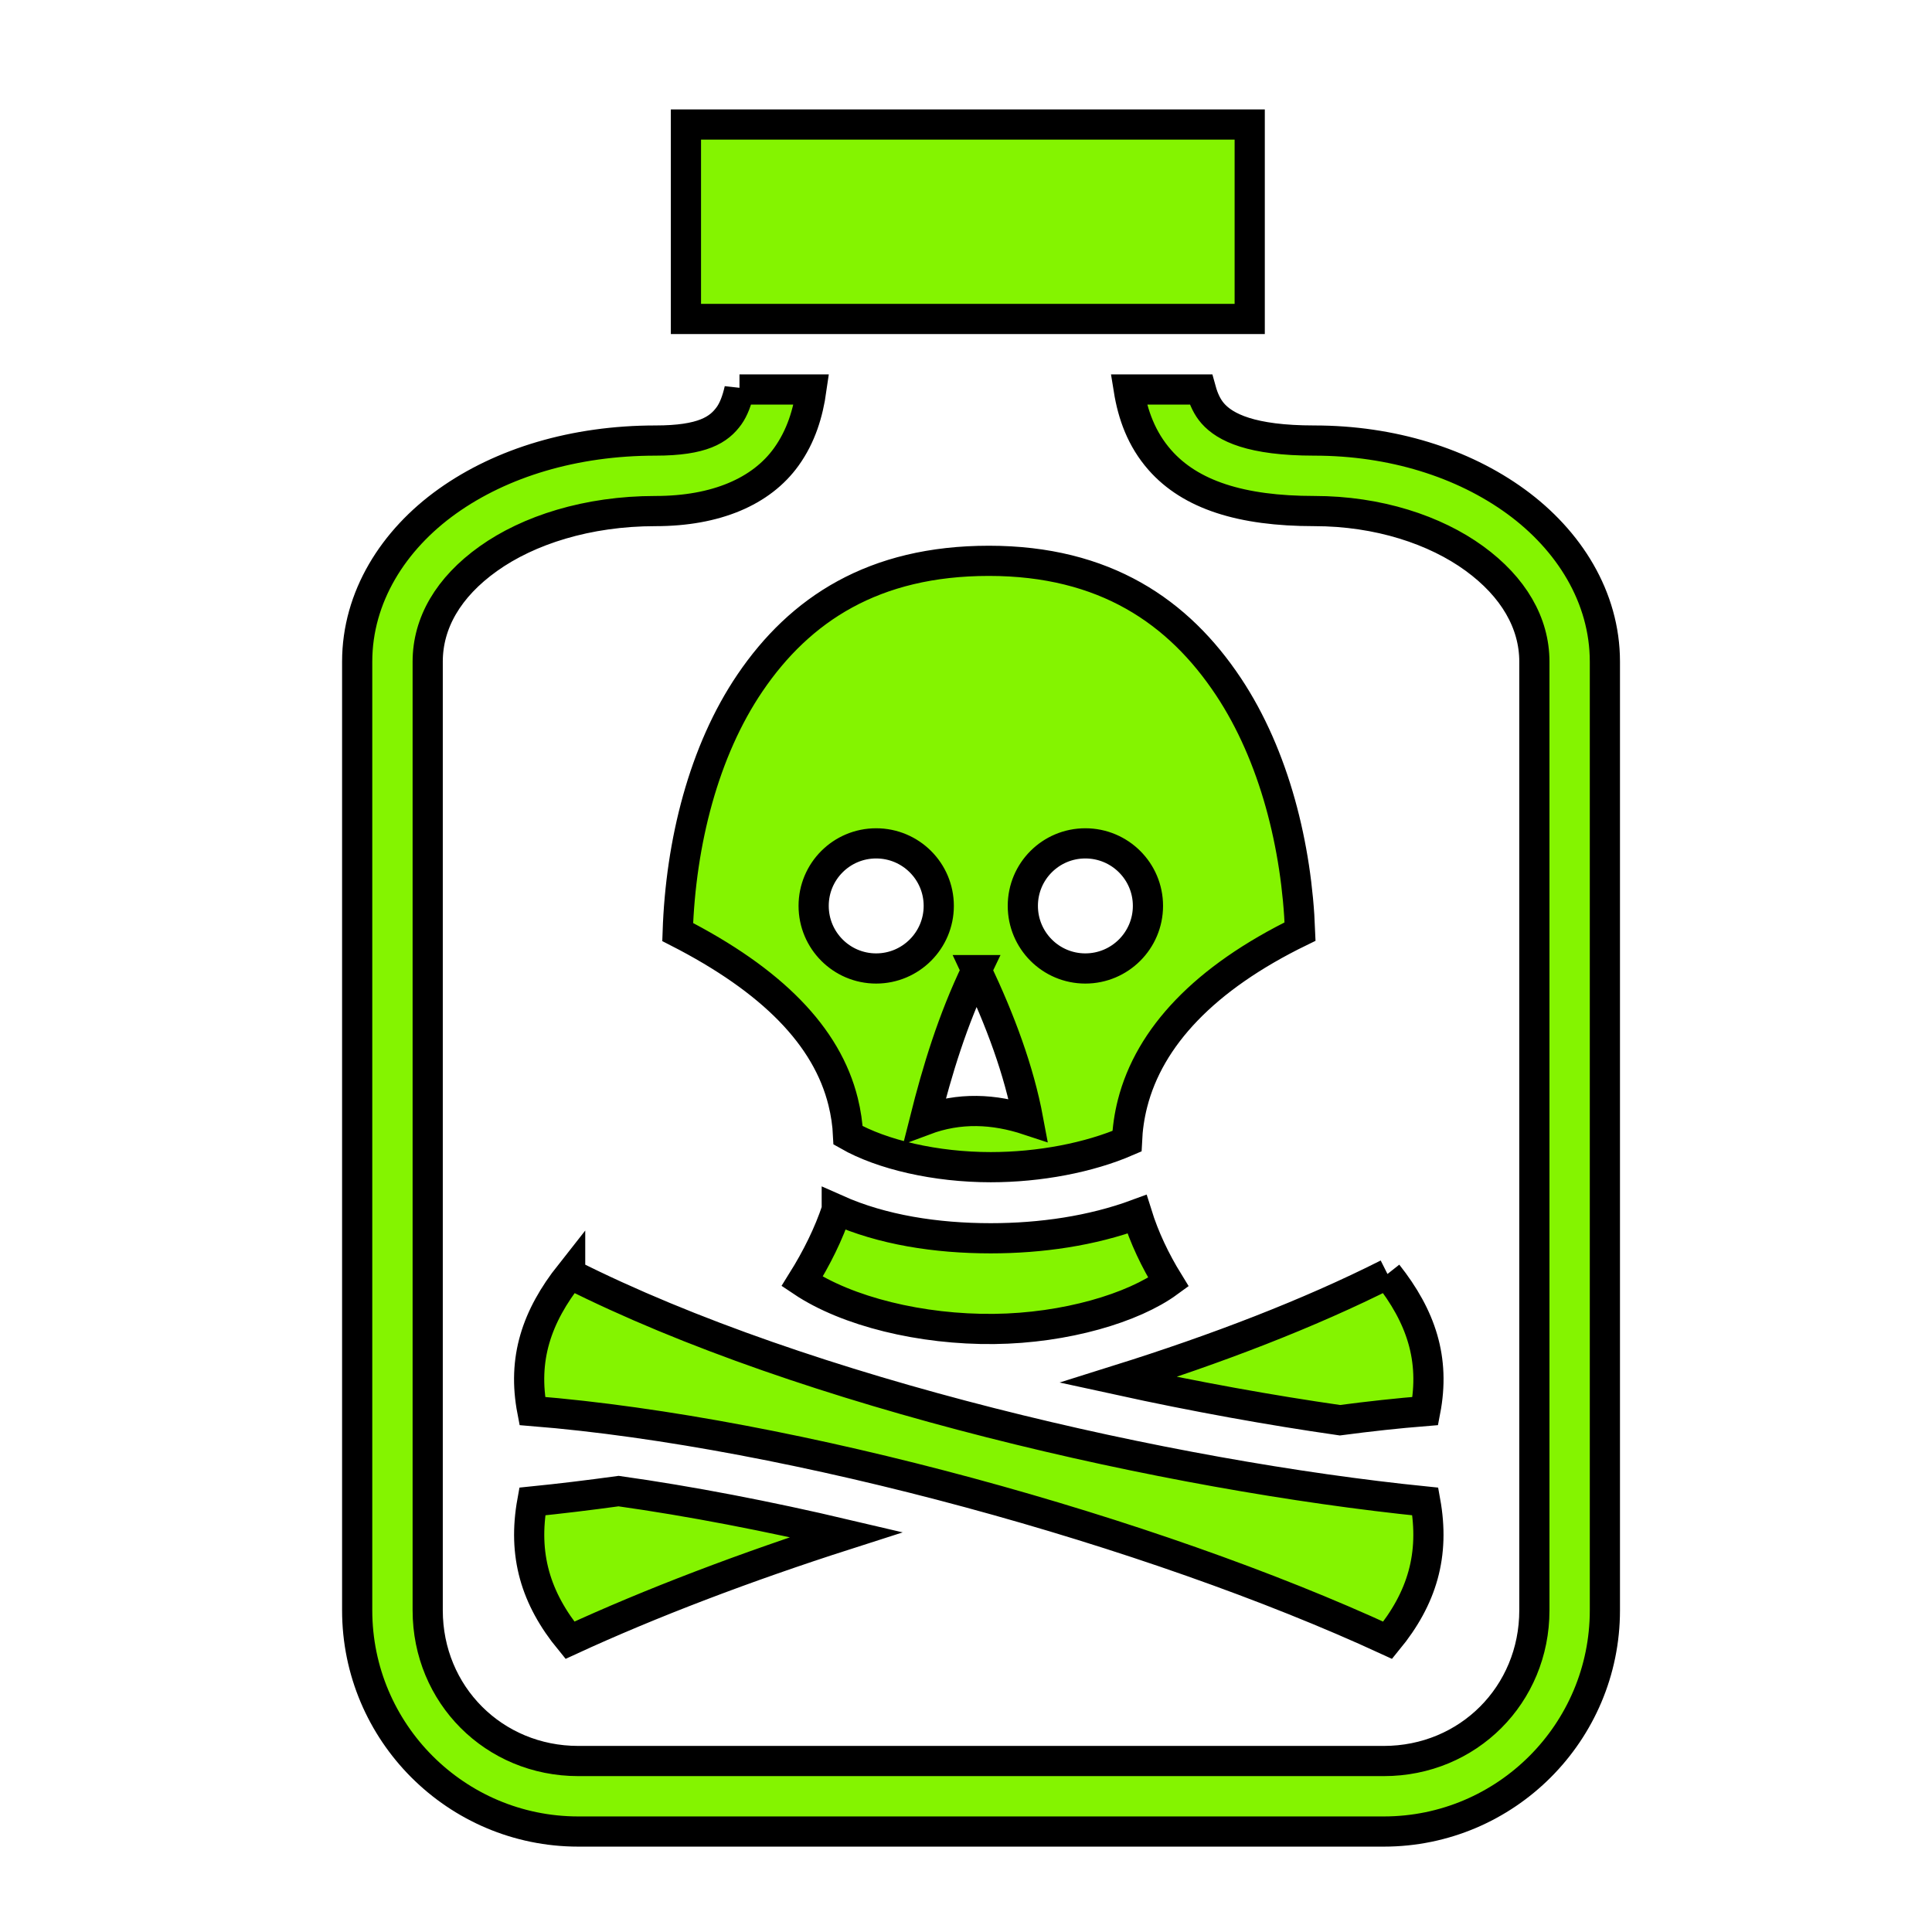
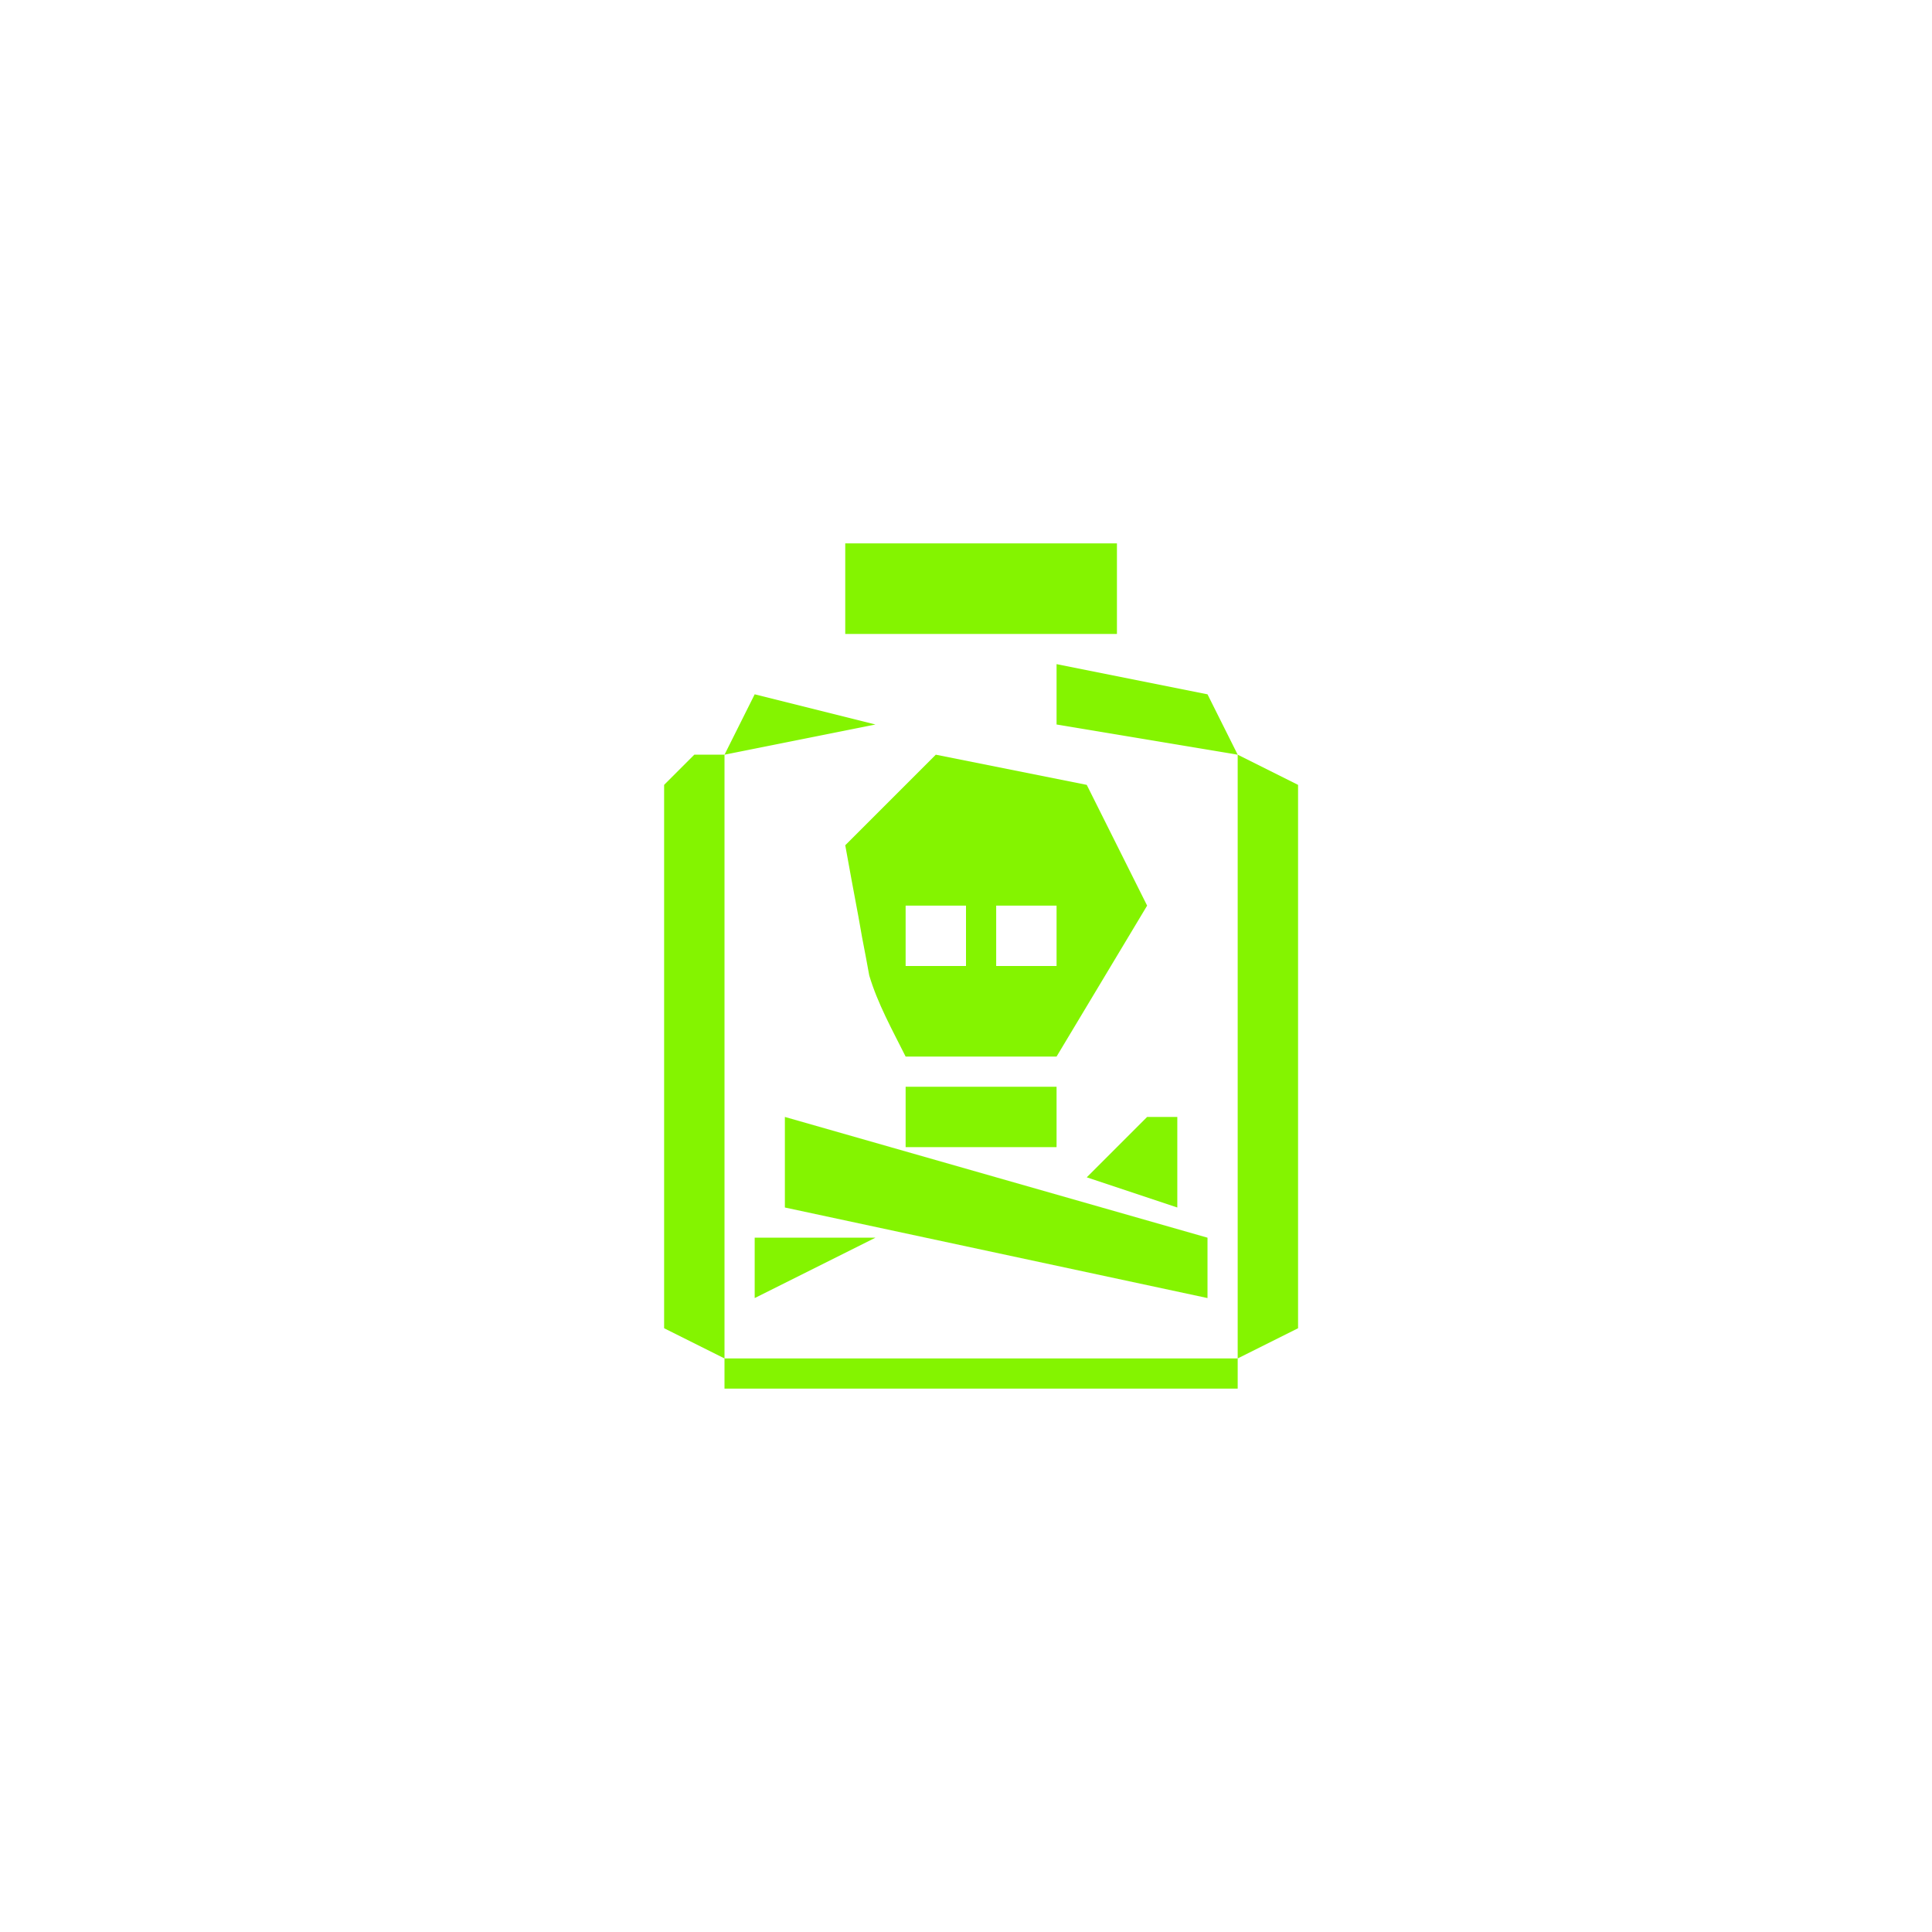
- <svg xmlns="http://www.w3.org/2000/svg" style="height: 512px; width: 512px;" viewBox="0 0 512 512">
-   <defs>
-     <radialGradient id="lorc-poison-bottle-gradient-0">
-       <stop offset="0%" stop-color="#c9c9c9" stop-opacity="1" />
-       <stop offset="100%" stop-color="#c9c9c9" stop-opacity="0" />
-     </radialGradient>
-   </defs>
-   <g class="" style="" transform="translate(0,0)">
-     <path d="M181.78 33v51.53h149.407V33H181.78zm14.19 70.22c-.66 2.9-1.554 5.263-2.75 6.936-2.684 3.75-7.033 6.594-19.5 6.594-21.54 0-40.804 5.862-55.157 16.094-14.353 10.232-23.907 25.398-23.907 42.5V426.75c0 32.34 26.255 58.625 58.594 58.625h213.47c32.338 0 58.592-26.286 58.592-58.625V175.344c0-17.102-9.527-32.2-23.593-42.438-14.067-10.237-32.83-16.156-53.44-16.156-16.69 0-23.62-3.488-26.874-7.188-1.41-1.604-2.43-3.698-3.156-6.343h-19.125c1.073 6.658 3.37 13.137 8.25 18.686 8.11 9.223 21.523 13.53 40.906 13.53 16.978 0 32.056 5.008 42.44 12.564 10.38 7.556 15.905 17.1 15.905 27.344V426.75c0 22.355-17.55 39.938-39.906 39.938H153.25c-22.355 0-39.906-17.583-39.906-39.938V175.344c0-10.245 5.455-19.72 16.062-27.28 10.607-7.563 26.22-12.626 44.313-12.626 15.962 0 28.056-5.142 34.686-14.407 3.904-5.455 5.733-11.545 6.625-17.81h-19.06zm66.093 45.405c-30.545 0-50.062 12.865-63.282 32.313-12.295 18.09-18.387 42.315-19.186 66.062 25.033 12.795 39.555 27.632 43.844 44.97.734 2.967 1.173 5.942 1.312 8.905 9.01 5.134 23.22 8.44 37.813 8.438 12.935-.002 26.08-2.538 36.093-6.875.152-3.325.617-6.662 1.47-10 4.486-17.583 19.028-33.2 44.405-45.563-.838-22.46-6.793-46.595-19-64.938-13.2-19.84-32.745-33.312-63.467-33.312zM232.188 223.5c9.157 0 16.593 7.405 16.593 16.563 0 9.157-7.435 16.593-16.593 16.593-9.157 0-16.562-7.436-16.562-16.594 0-9.157 7.405-16.562 16.563-16.562zm55.437 0c9.158 0 16.594 7.405 16.594 16.563 0 9.157-7.438 16.593-16.595 16.593-9.158 0-16.563-7.436-16.563-16.594 0-9.157 7.405-16.562 16.563-16.562zm-28.844 33.594c6.275 13.248 11.25 26.503 13.72 39.75-9.148-3.022-18.29-3.426-27.438 0 3.34-13.25 7.352-26.504 13.72-39.75zm-37.03 63.47c-2.136 6.42-5.285 12.778-9.188 19.03 11.93 7.99 31.58 12.81 50.875 12.594 18.97-.214 36.878-5.57 46.22-12.407-3.55-5.764-6.412-11.8-8.344-18-11.947 4.416-25.424 6.375-38.75 6.376-14.447.002-28.77-2.222-40.813-7.594zm-70.656 17.06c-8.9 11.268-12.694 22.493-10.03 36.313 68.925 5.54 164.194 31.92 226.686 60.75 9.16-11.166 12.518-22.67 9.97-36.78-67.77-6.867-164.135-28.736-226.626-60.282zm216.594 0c-20.79 10.496-45.326 19.907-71.313 28.063 20.298 4.434 40.253 8.04 58.72 10.688 7.782-1.026 15.357-1.853 22.624-2.438 2.66-13.82-1.133-25.045-10.033-36.312zm-203.75 57.532c-7.904 1.084-15.56 2.01-22.875 2.75-2.55 14.11.81 25.615 9.968 36.78 21.375-9.86 46.575-19.447 73.25-27.998-20.87-4.912-41.385-8.868-60.343-11.532z" fill="#84f400" fill-opacity="1" stroke="#000000" stroke-opacity="1" stroke-width="8" />
-   </g>
+ <svg xmlns="http://www.w3.org/2000/svg" viewBox="0 0 64 64">
+   <path fill="#84f400" fill-rule="evenodd" d="M28 18 C28 18.99 28 19.98 28 21 C30.97 21 33.94 21 37 21 C37 20.01 37 19.02 37 18 C34.03 18 31.06 18 28 18 Z M35 22 C35 22.66 35 23.32 35 24 C35.99 24.165 35.99 24.165 41 25 C40.67 24.34 40.34 23.68 40 23 C38.35 22.67 36.7 22.34 35 22 Z M25 23 C24.67 23.66 24.34 24.32 24 25 C25.65 24.67 27.3 24.34 29 24 C27.68 23.67 26.36 23.34 25 23 Z M23 25 C22.67 25.33 22.34 25.66 22 26 C22 31.94 22 37.88 22 44 C22.66 44.33 23.32 44.66 24 45 C24 38.4 24 31.8 24 25 C23.67 25 23.34 25 23 25 Z M31 25 C30.01 25.99 29.02 26.98 28 28 C28.142 28.792 28.289 29.584 28.438 30.375 C28.477 30.597 28.516 30.818 28.557 31.047 C28.599 31.266 28.64 31.485 28.684 31.711 C28.72 31.91 28.757 32.109 28.795 32.314 C29.076 33.254 29.561 34.122 30 35 C31.65 35 33.3 35 35 35 C35.99 33.35 36.98 31.7 38 30 C37.34 28.68 36.68 27.36 36 26 C34.35 25.67 32.7 25.34 31 25 Z M41 25 C41 31.6 41 38.2 41 45 C41.66 44.67 42.32 44.34 43 44 C43 38.06 43 32.12 43 26 C42.34 25.67 41.68 25.34 41 25 Z M30 36 C30 36.66 30 37.32 30 38 C31.65 38 33.3 38 35 38 C35 37.34 35 36.68 35 36 C33.35 36 31.7 36 30 36 Z M26 37 C26 37.99 26 38.98 26 40 C30.62 40.99 35.24 41.98 40 43 C40 42.34 40 41.68 40 41 C35.38 39.68 30.76 38.36 26 37 Z M38 37 C37.34 37.66 36.68 38.32 36 39 C36.99 39.33 37.98 39.66 39 40 C39 39.01 39 38.02 39 37 C38.67 37 38.34 37 38 37 Z M25 41 C25 41.66 25 42.32 25 43 C26.32 42.34 27.64 41.68 29 41 C27.68 41 26.36 41 25 41 Z M24 45 C24 45.33 24 45.66 24 46 C29.61 46 35.22 46 41 46 C41 45.67 41 45.34 41 45 C35.39 45 29.78 45 24 45 Z M30.000 30.000 C30.660 30.000 31.320 30.000 32.000 30.000 C32.000 30.660 32.000 31.320 32.000 32.000 C31.340 32.000 30.680 32.000 30.000 32.000 C30.000 31.340 30.000 30.680 30.000 30.000 Z M33.000 30.000 C33.660 30.000 34.320 30.000 35.000 30.000 C35.000 30.660 35.000 31.320 35.000 32.000 C34.340 32.000 33.680 32.000 33.000 32.000 C33.000 31.340 33.000 30.680 33.000 30.000 Z" />
</svg>
